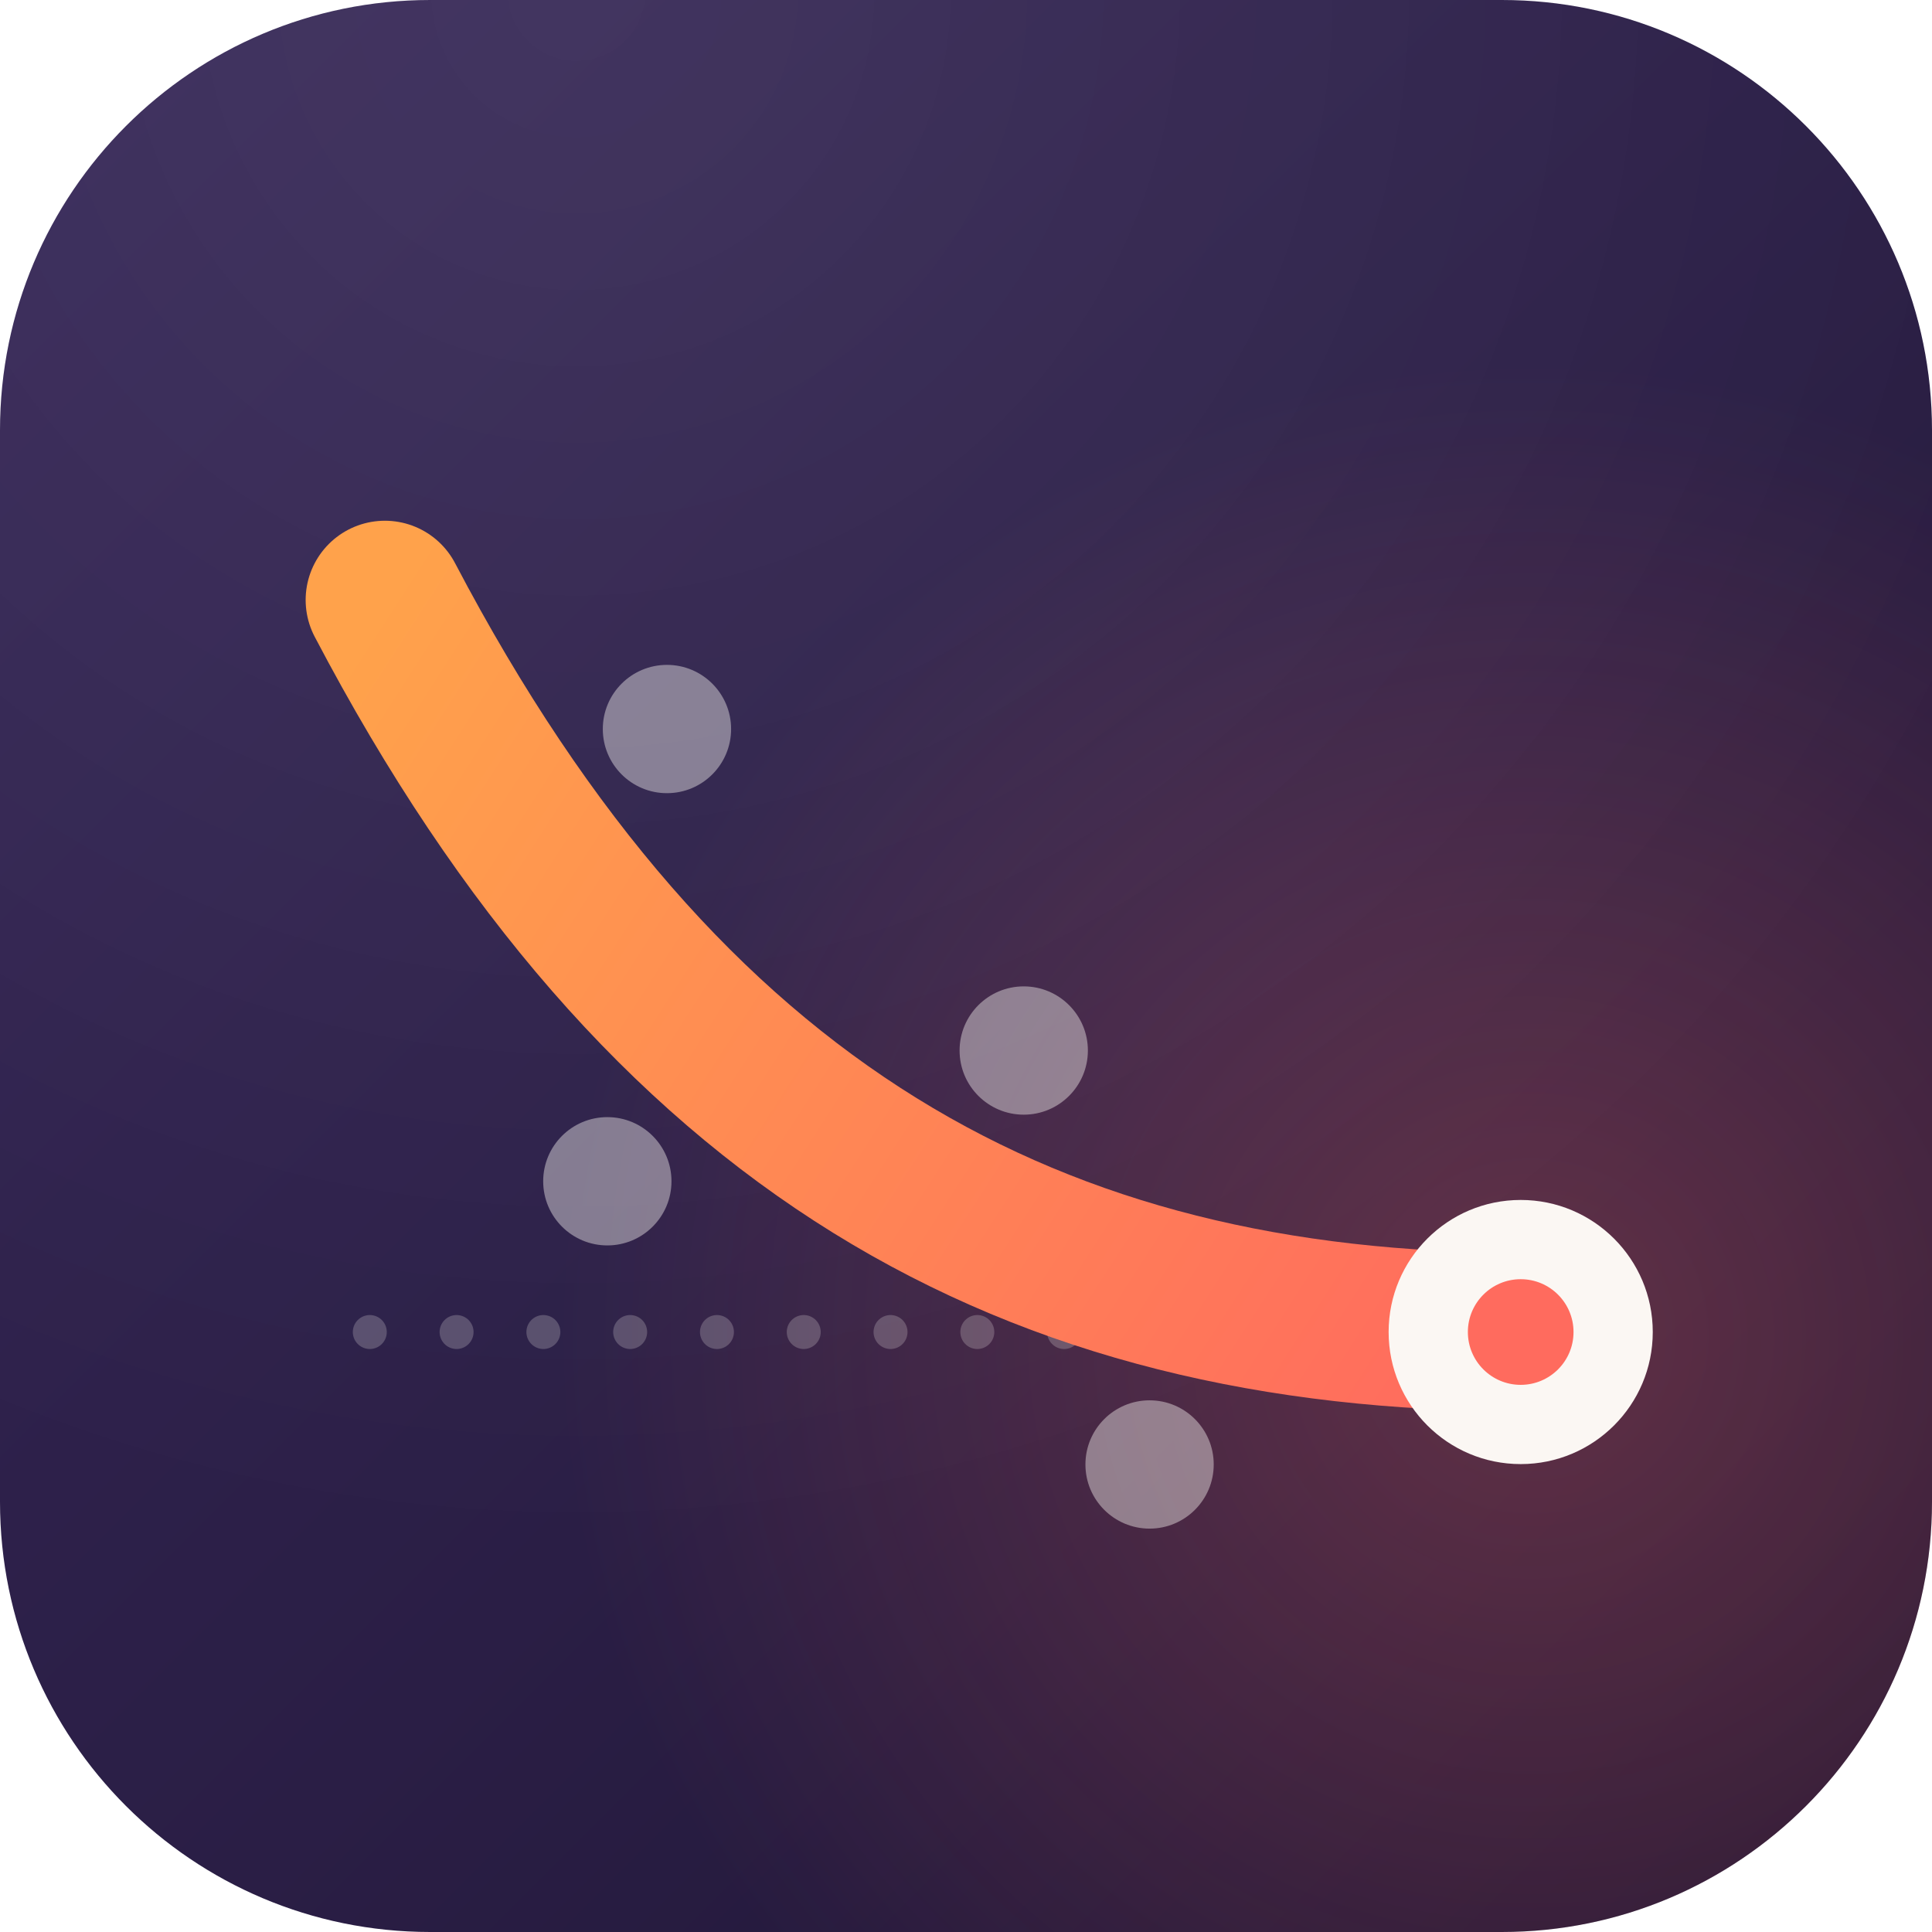
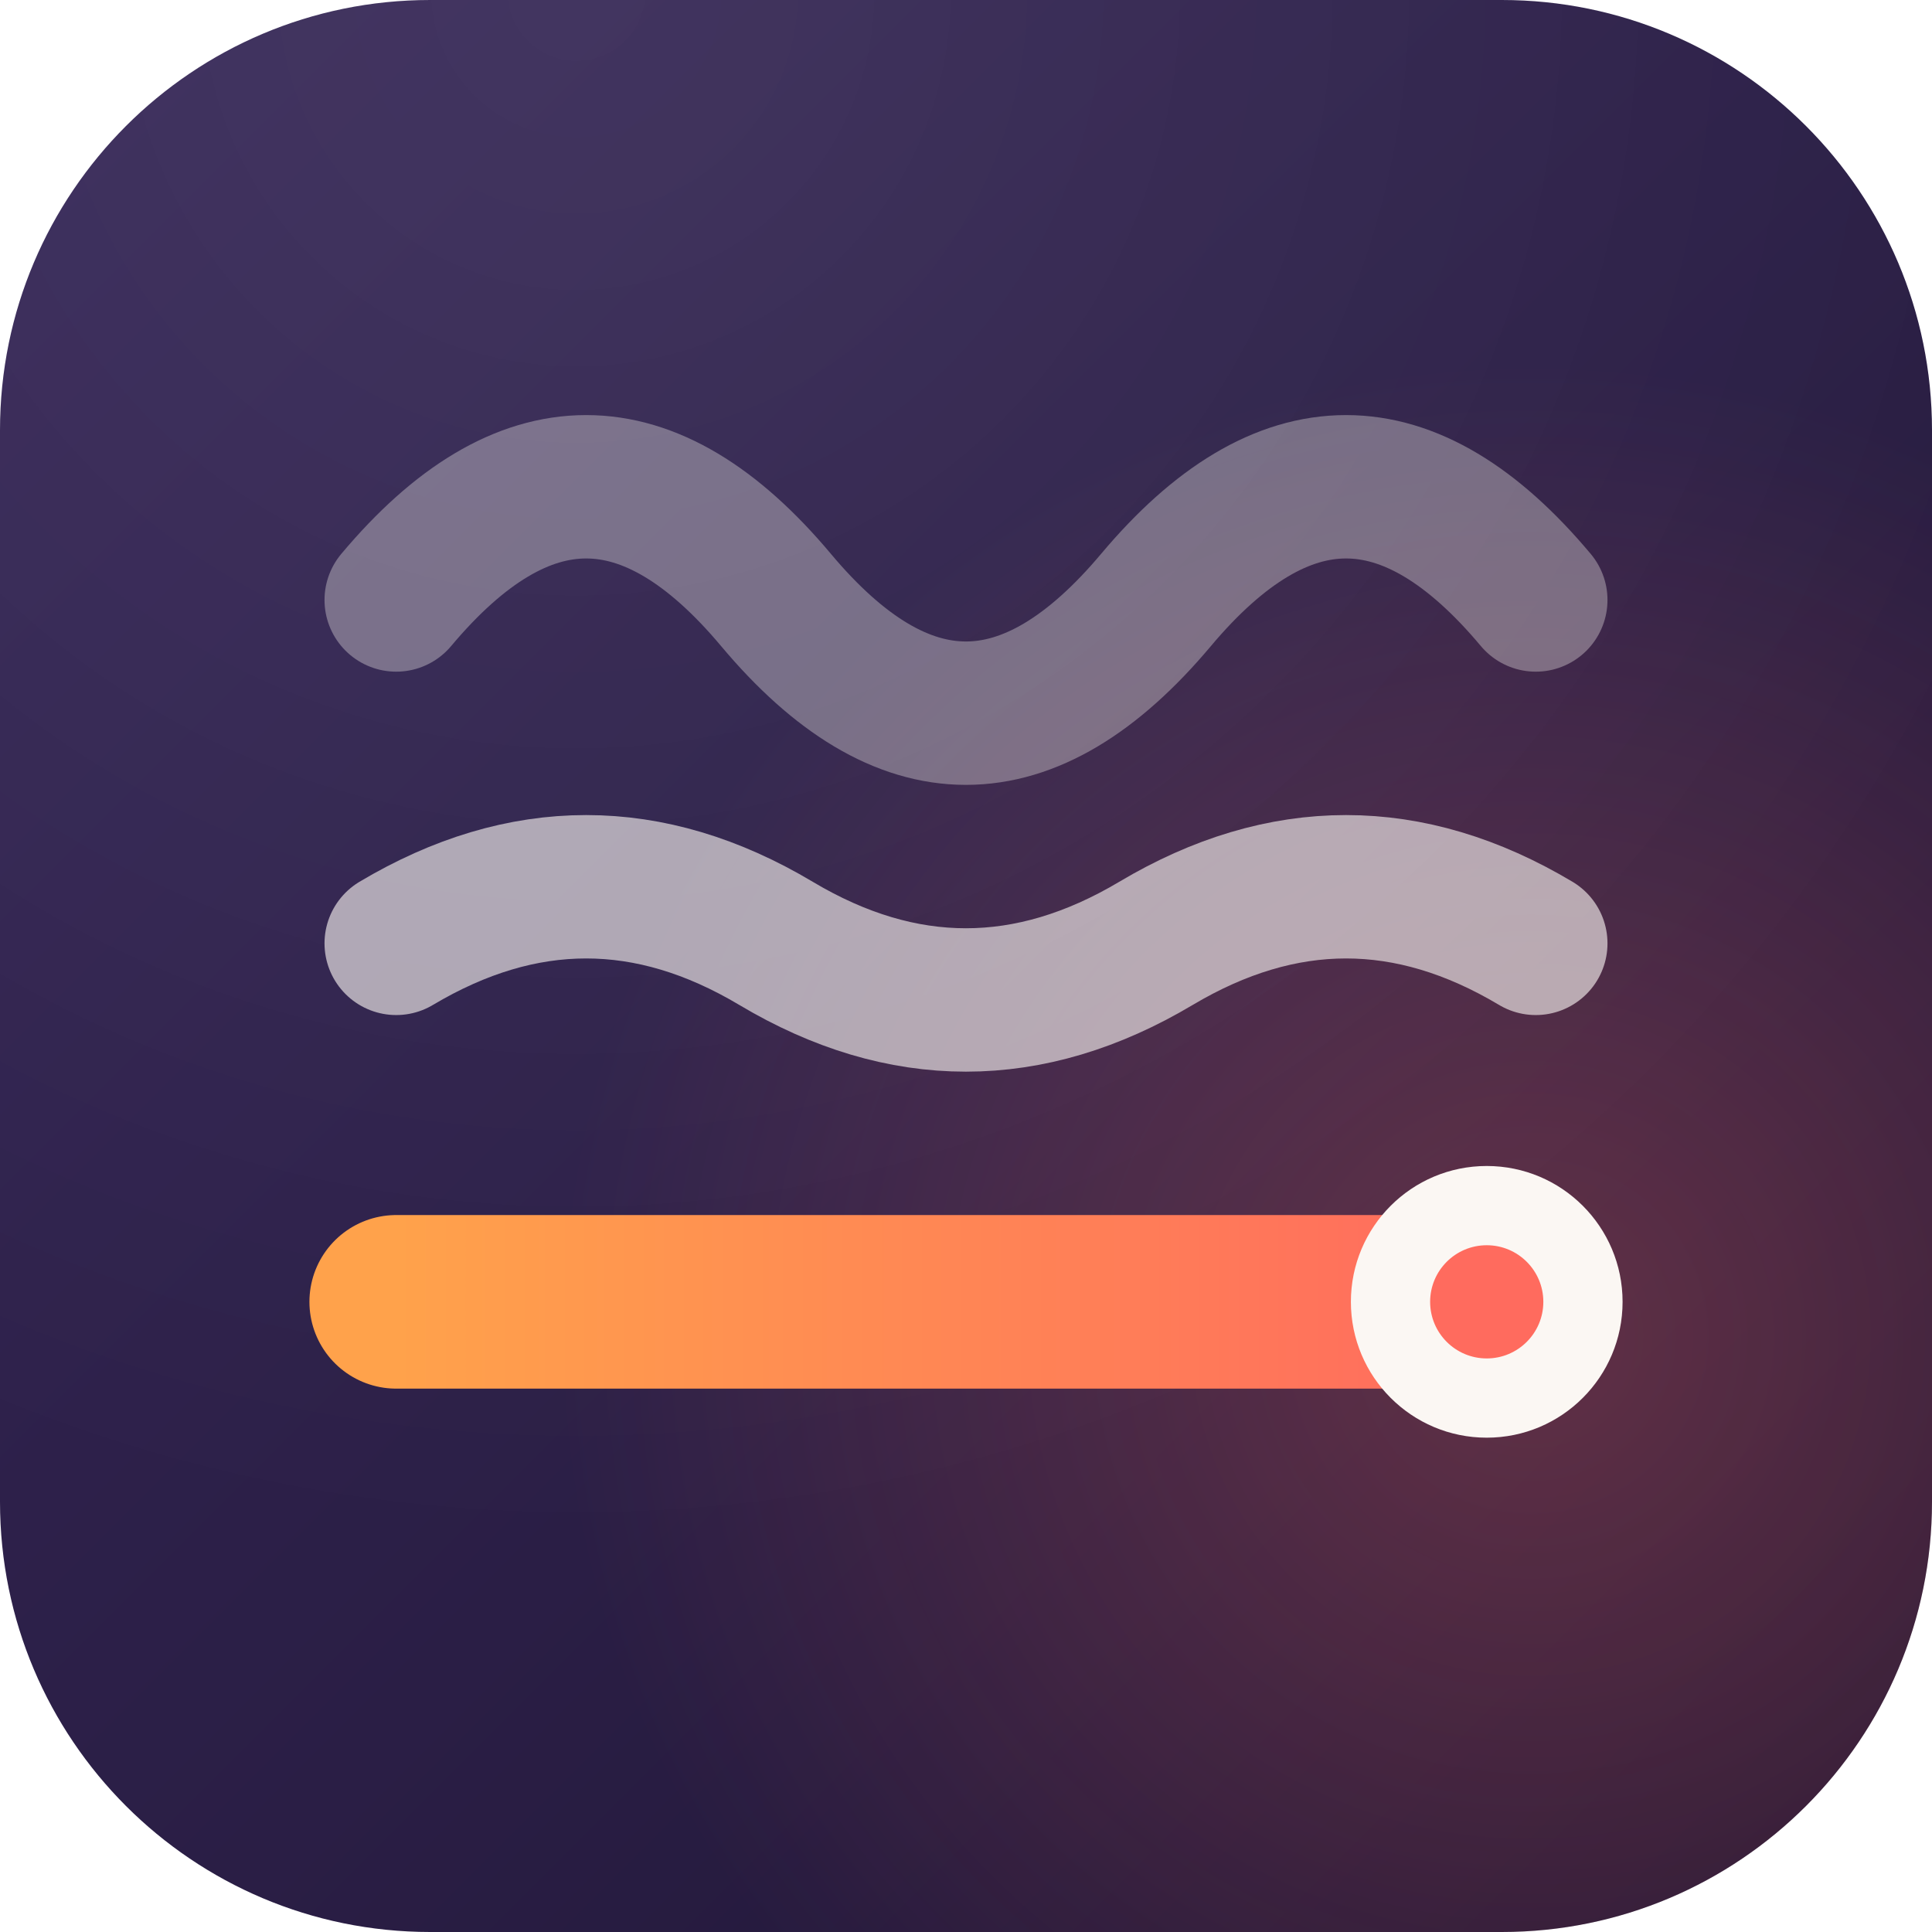
<svg xmlns="http://www.w3.org/2000/svg" width="1024" height="1024" viewBox="0 0 1024 1024">
  <defs>
    <linearGradient id="bgl" x1="0" y1="0" x2="1" y2="1">
      <stop offset="0" stop-color="#352657" />
      <stop offset="0.55" stop-color="#2A1E45" />
      <stop offset="1" stop-color="#1E1533" />
    </linearGradient>
    <radialGradient id="warml" cx="0.79" cy="0.69" r="0.5">
      <stop offset="0" stop-color="#FF6B5E" stop-opacity="0.28" />
      <stop offset="1" stop-color="#FF6B5E" stop-opacity="0" />
    </radialGradient>
    <radialGradient id="sheenl" cx="0.3" cy="0" r="0.8">
      <stop offset="0" stop-color="#FFFFFF" stop-opacity="0.08" />
      <stop offset="1" stop-color="#FFFFFF" stop-opacity="0" />
    </radialGradient>
-     <linearGradient id="trl" gradientUnits="userSpaceOnUse" x1="204" y1="318" x2="806" y2="706">
+     <linearGradient id="trl" gradientUnits="userSpaceOnUse" x1="210" y1="690" x2="788" y2="690">
      <stop offset="0" stop-color="#FFA24B" />
      <stop offset="1" stop-color="#FF6B5E" />
    </linearGradient>
  </defs>
  <rect width="1024" height="1024" rx="228" fill="url(#bgl)" />
  <rect width="1024" height="1024" rx="228" fill="url(#warml)" />
  <rect width="1024" height="1024" rx="228" fill="url(#sheenl)" />
-   <path d="M196 706 H828" stroke="#FBF7F3" stroke-opacity="0.22" stroke-width="18" stroke-linecap="round" stroke-dasharray="0 46" />
-   <circle cx="353.5" cy="386.4" r="34" fill="#FBF7F3" opacity="0.42" />
-   <circle cx="321.9" cy="626.1" r="34" fill="#FBF7F3" opacity="0.42" />
-   <circle cx="542.6" cy="556.8" r="34" fill="#FBF7F3" opacity="0.42" />
-   <circle cx="609.3" cy="776.2" r="34" fill="#FBF7F3" opacity="0.42" />
-   <path d="M204 318 C352 600 548 706 806 706" fill="none" stroke="url(#trl)" stroke-width="84" stroke-linecap="round" />
-   <circle cx="806" cy="706" r="70" fill="#FBF7F3" />
-   <circle cx="806" cy="706" r="28" fill="#FF6B5E" />
+   <path d="M210 318 Q 310.7 198 411.3 318 T 612.7 318 T 814.0 318" fill="none" stroke="#FBF7F3" stroke-opacity="0.34" stroke-width="76" stroke-linecap="round" />
+   <path d="M210 500 Q 310.7 440 411.3 500 T 612.7 500 T 814.0 500" fill="none" stroke="#FBF7F3" stroke-opacity="0.62" stroke-width="76" stroke-linecap="round" />
+   <path d="M210 690 H760" stroke="url(#trl)" stroke-width="92" stroke-linecap="round" />
+   <circle cx="788" cy="690" r="72" fill="#FBF7F3" />
+   <circle cx="788" cy="690" r="30" fill="#FF6B5E" />
</svg>
